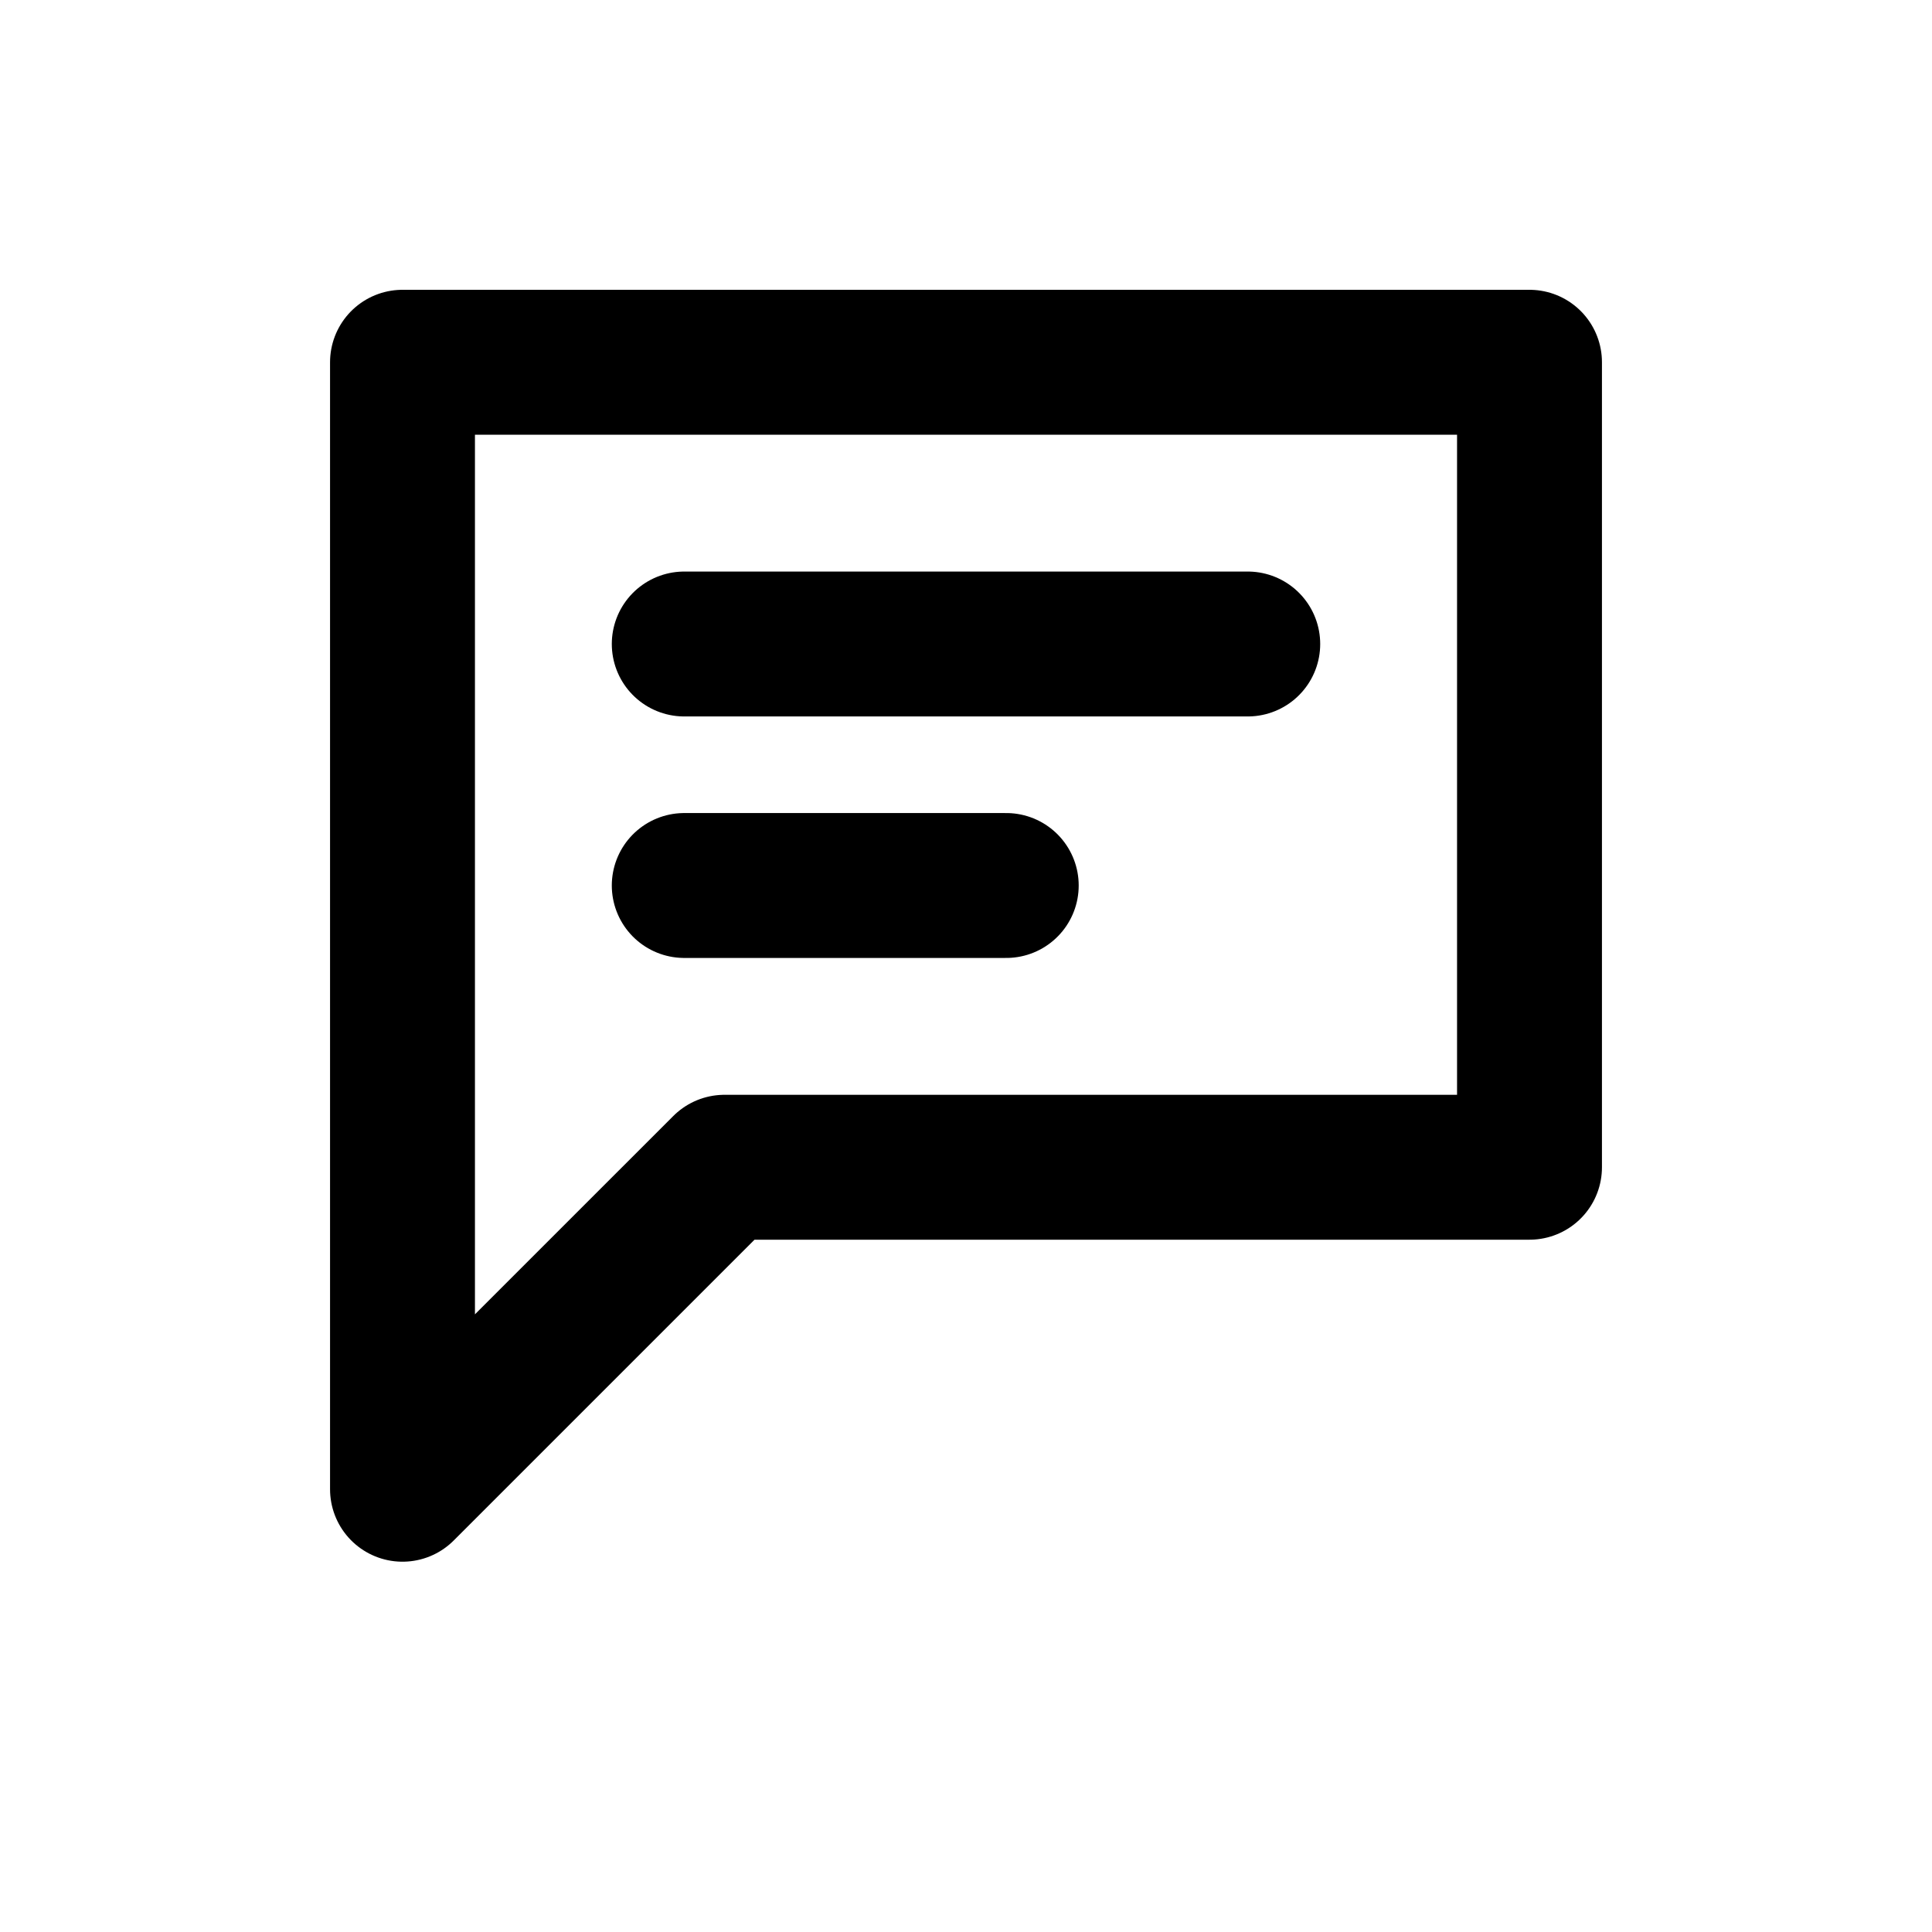
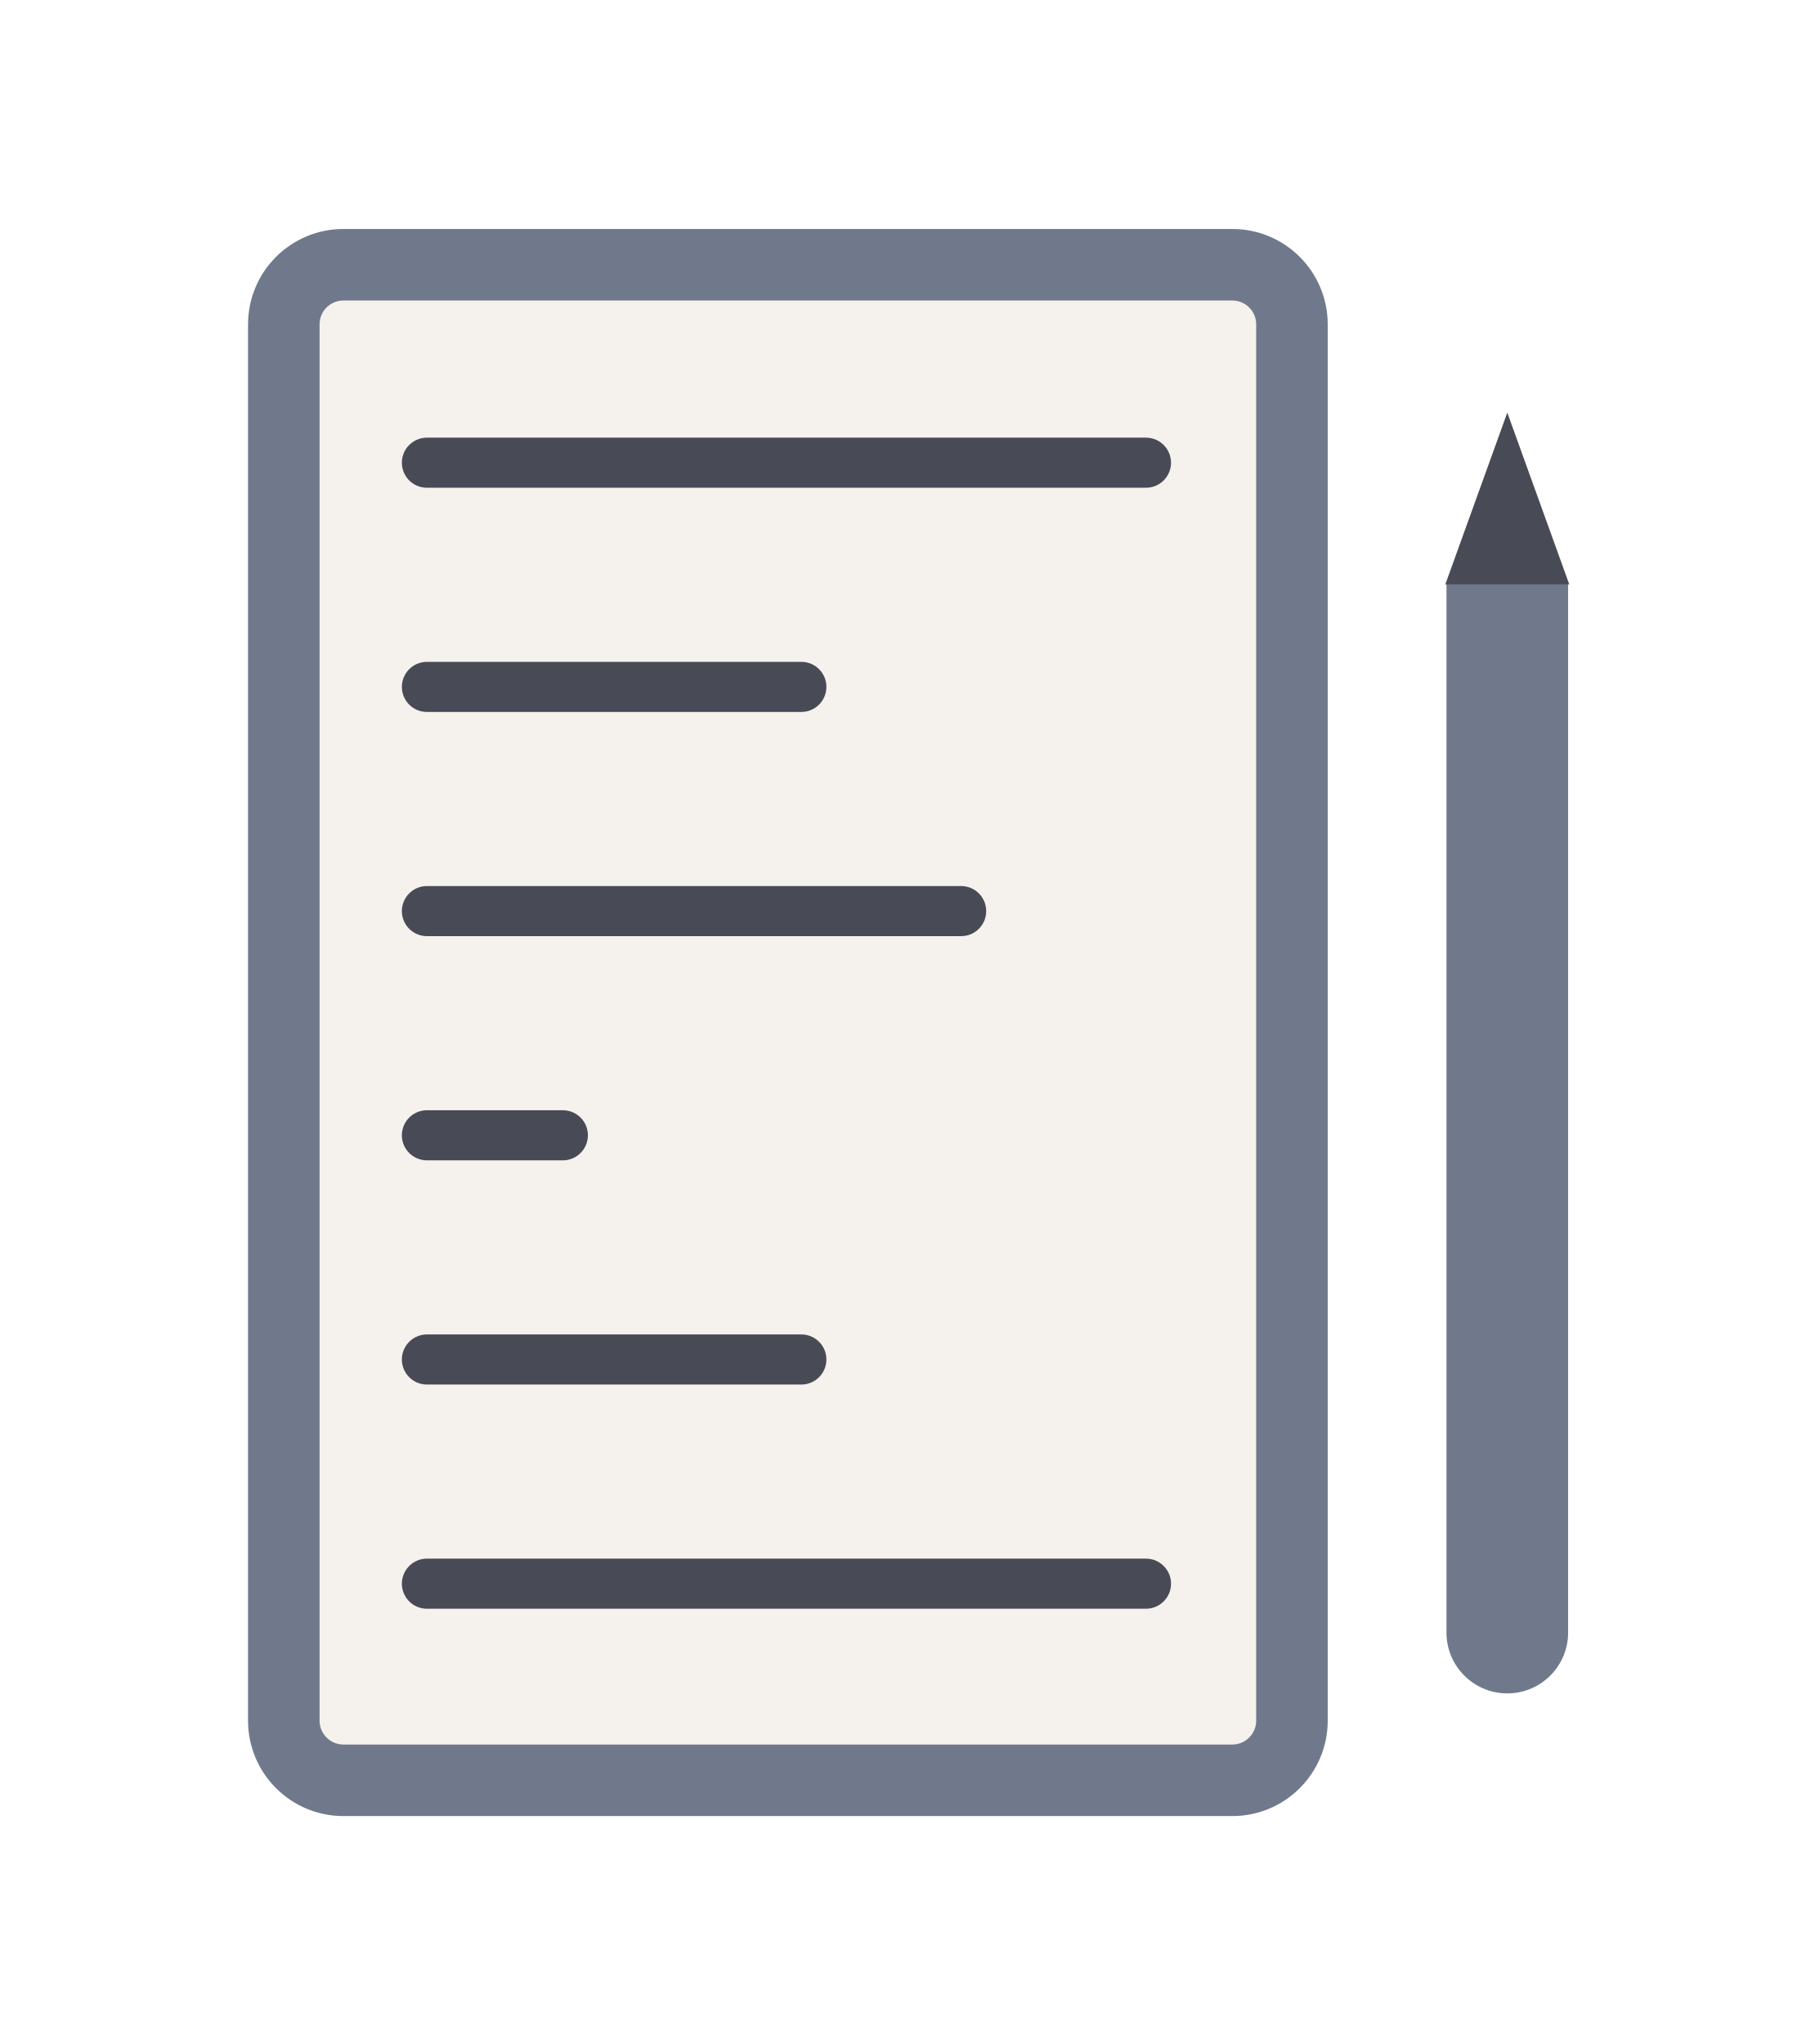
- <svg xmlns="http://www.w3.org/2000/svg" viewBox="0 0 24 24" fill="none" stroke="currentColor" stroke-width="1.8" stroke-linecap="round" stroke-linejoin="round">
-   <path d="M5 4.5h14v10H9l-4 4v-14Z" />
-   <path d="M8.5 8h7M8.5 11h4" />
+ <svg xmlns="http://www.w3.org/2000/svg" width="757" height="857" viewBox="0 0 757 857" fill="none">
+   <path d="M119 136C119 122.193 130.193 111 144 111L516.705 111C530.512 111 541.705 122.193 541.705 136L541.705 721.435C541.705 735.242 530.512 746.435 516.705 746.435L144 746.435C130.193 746.435 119 735.242 119 721.435L119 136Z" fill="#F5F1EC" stroke="#70798C" stroke-width="30" />
+   <path d="M179 194H480.5" stroke="#484B55" stroke-width="21" stroke-linecap="round" />
+   <path d="M179 288H336" stroke="#484B55" stroke-width="21" stroke-linecap="round" />
+   <path d="M179 382H403" stroke="#484B55" stroke-width="21" stroke-linecap="round" />
+   <path d="M179 476H236" stroke="#484B55" stroke-width="21" stroke-linecap="round" />
+   <path d="M179 570H336" stroke="#484B55" stroke-width="21" stroke-linecap="round" />
+   <path d="M179 664H480.5" stroke="#484B55" stroke-width="21" stroke-linecap="round" />
+   <path d="M657.5 270V244.5H606.5V270H632H657.5ZM606.5 684.5C606.5 698.583 617.917 710 632 710C646.083 710 657.5 698.583 657.5 684.5H632H606.5ZM632 270H606.5V684.5H632H657.5V270H632Z" fill="#70798C" />
+   <path d="M632 173L657.981 245H606.019L632 173Z" fill="#484B55" />
</svg>
